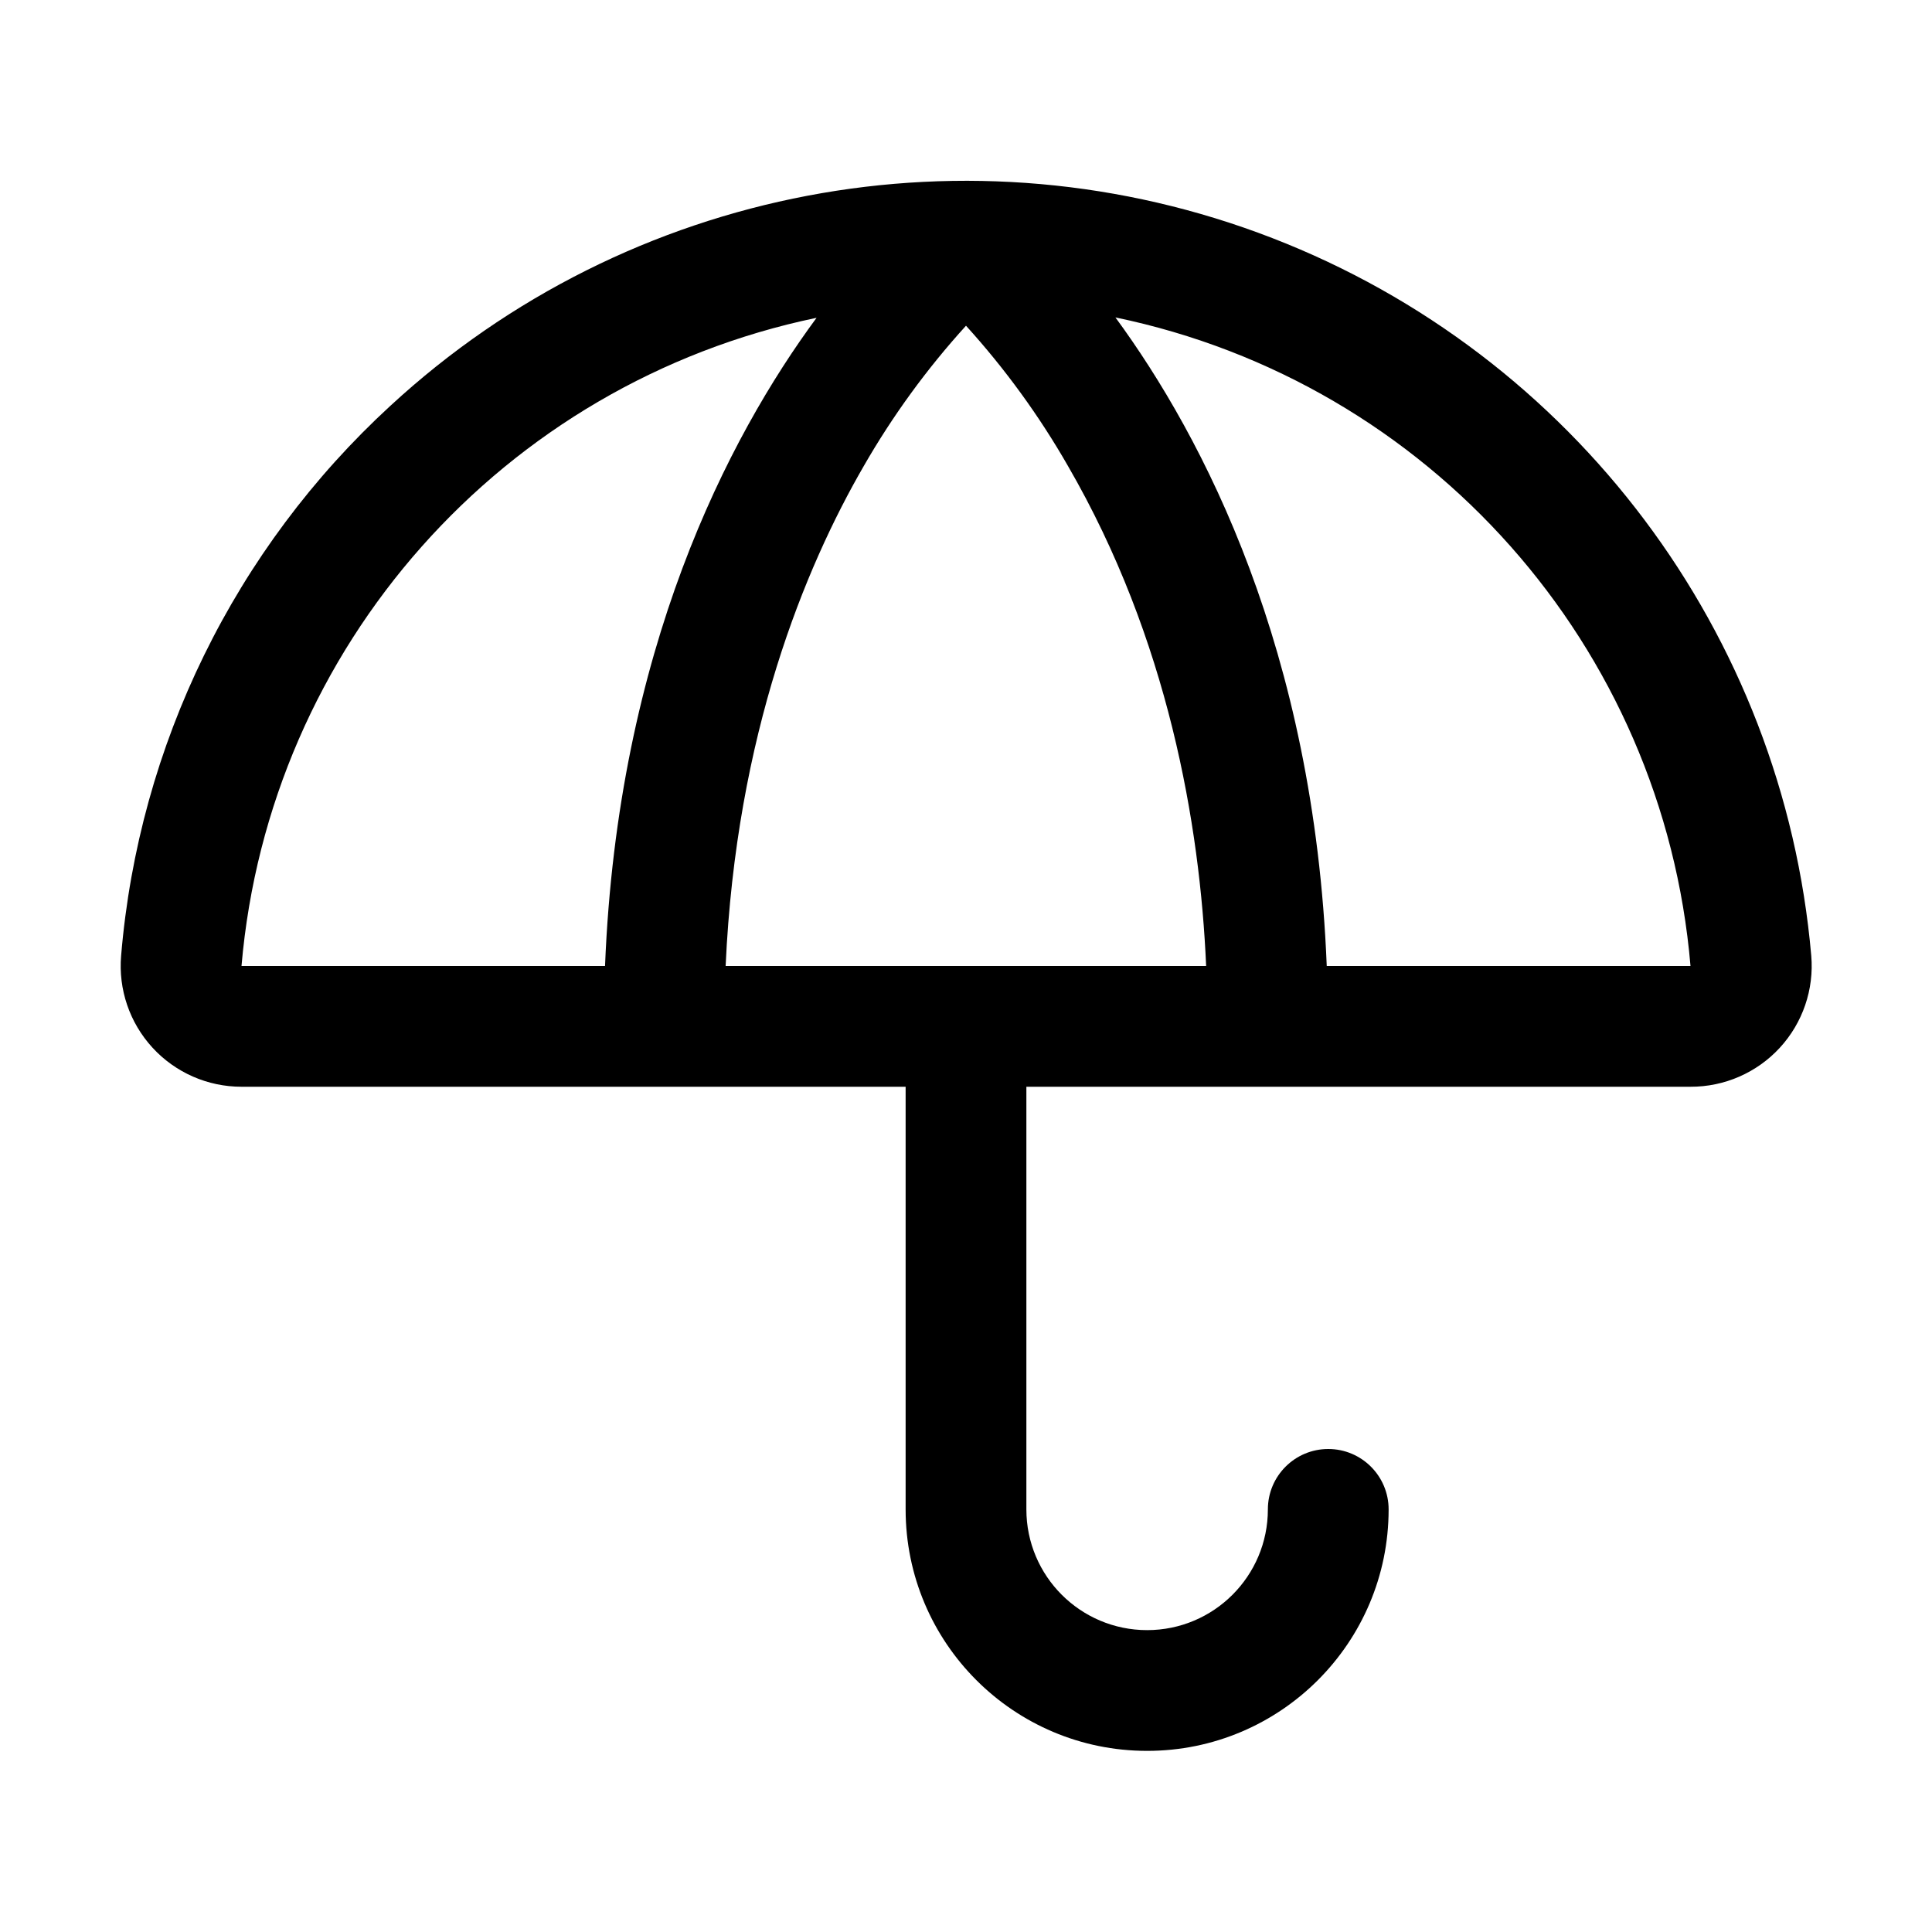
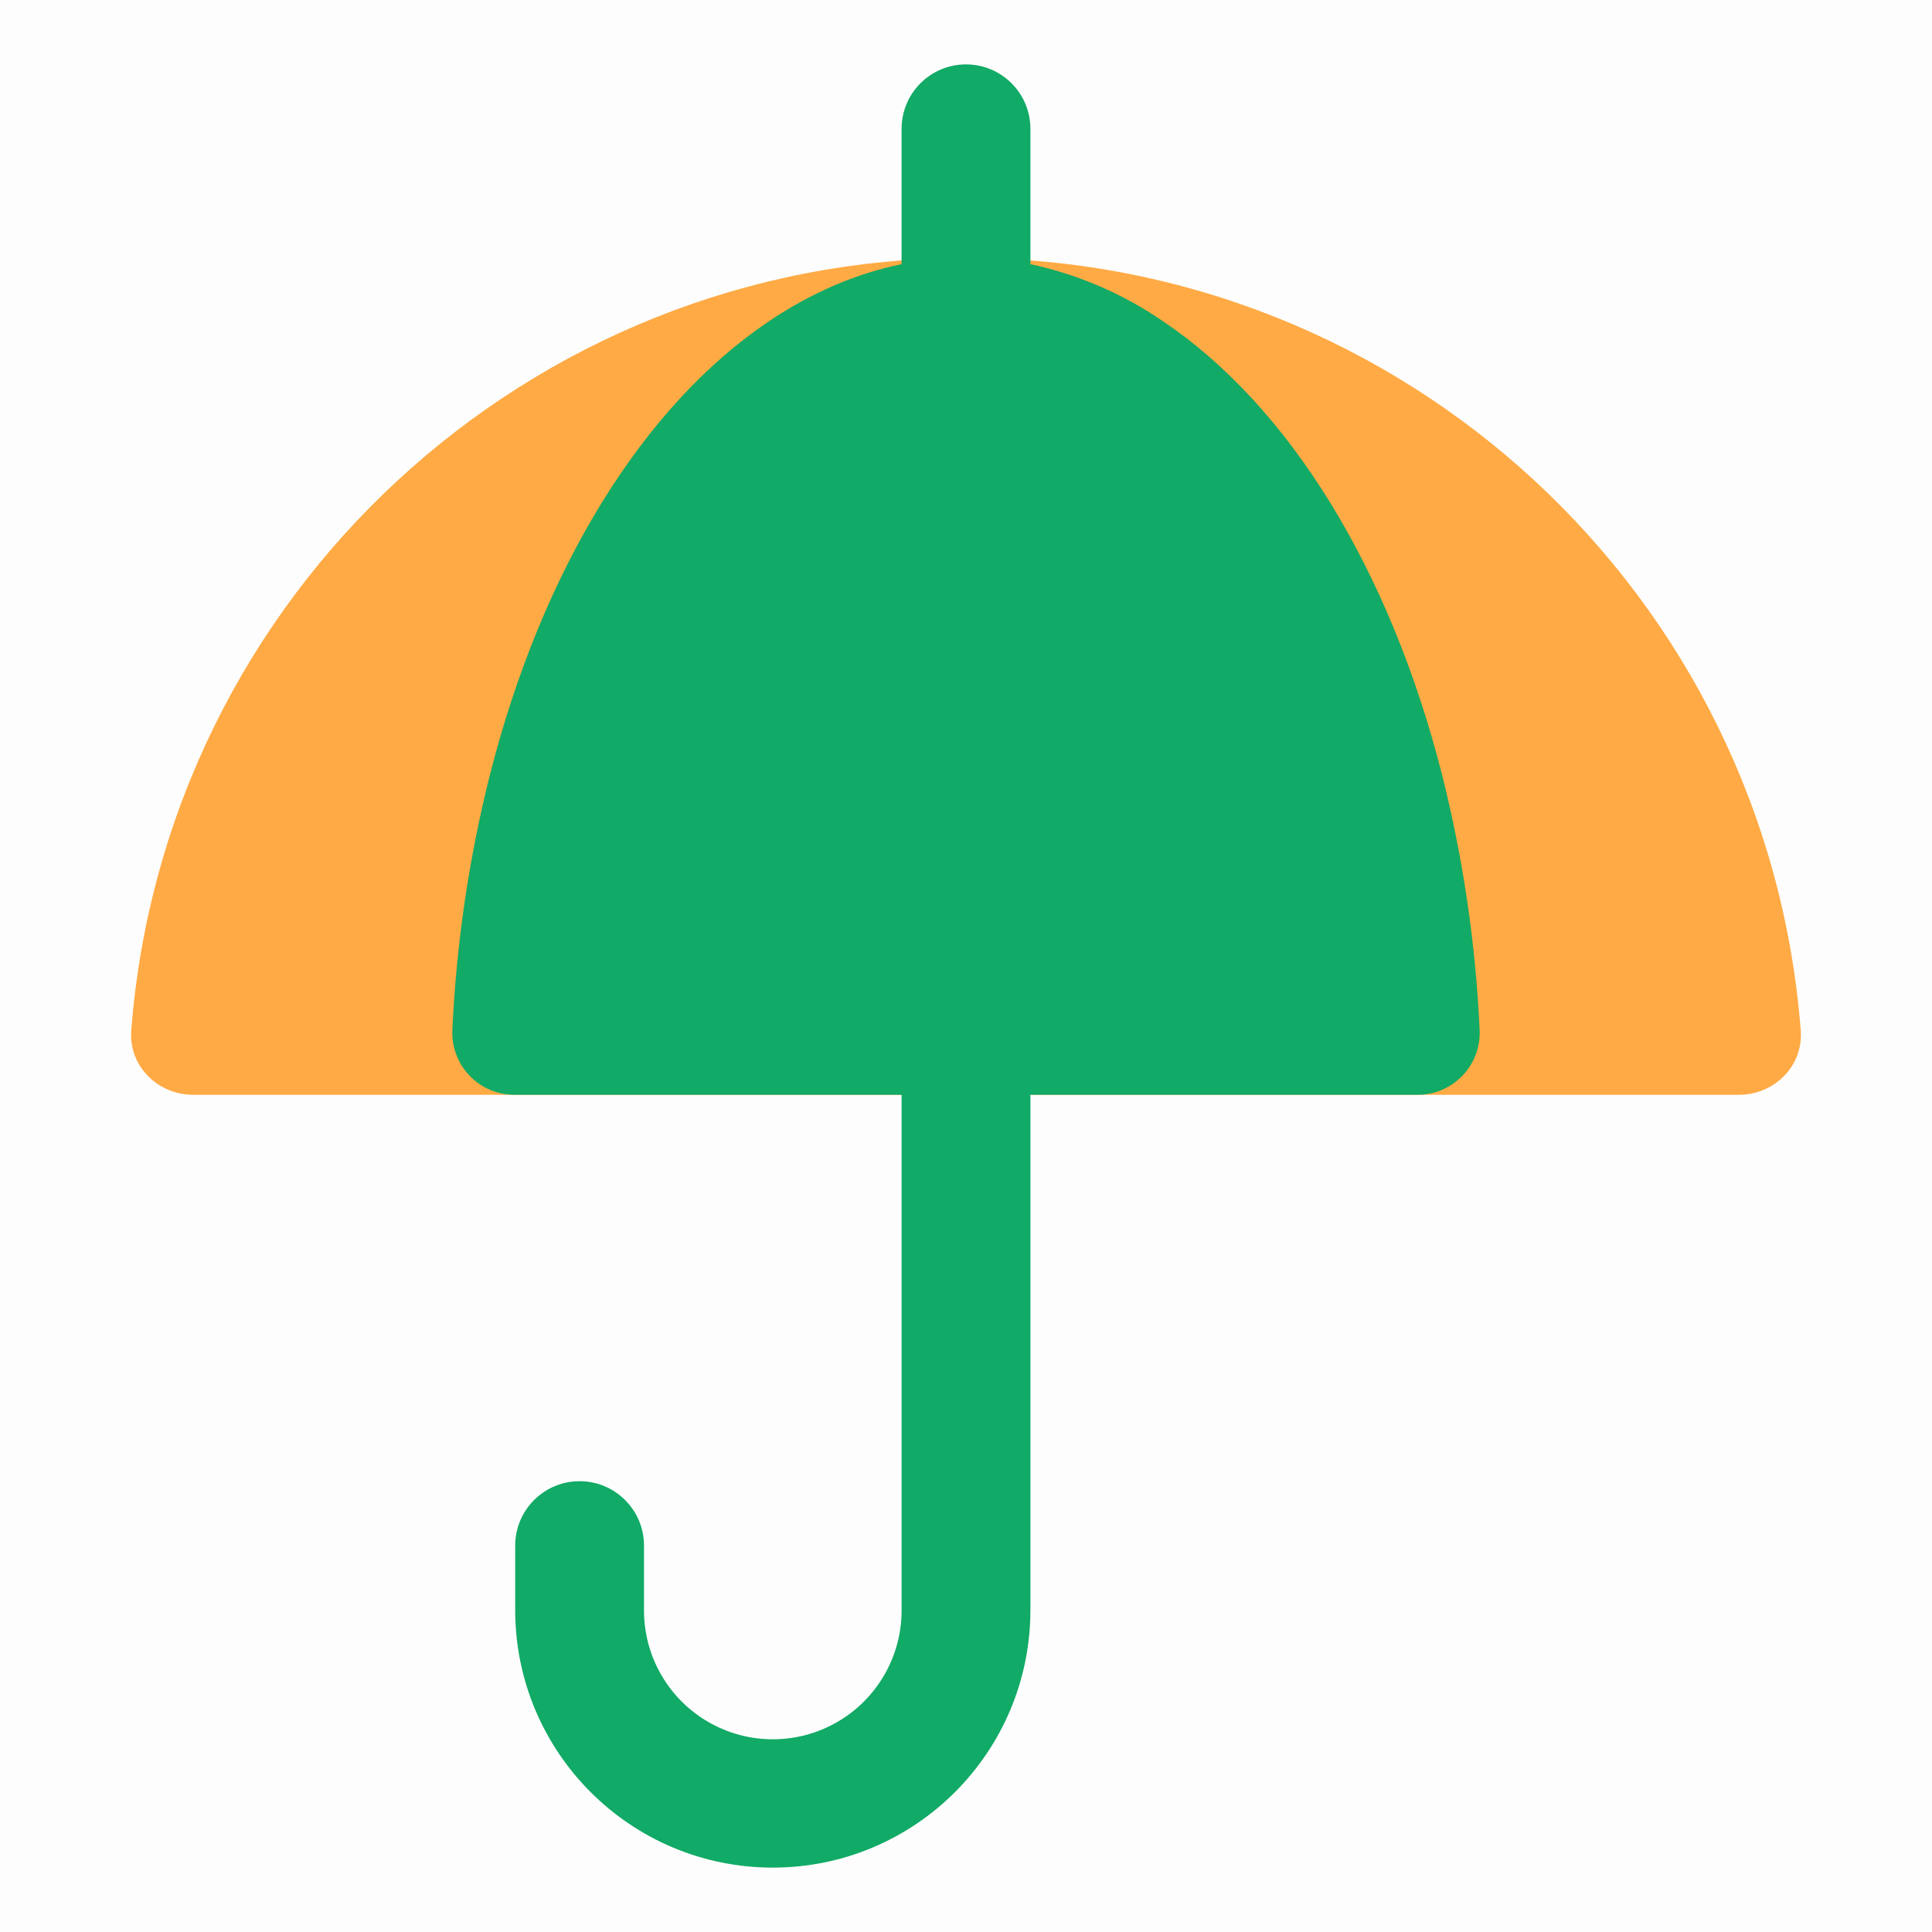
- <svg xmlns="http://www.w3.org/2000/svg" viewBox="0 0 256 256" width="256" height="256">
-   <path fill="currentColor" d="M240 126.63A112.44 112.44 0 0 0 51.75 53.75a111.56 111.56 0 0 0-35.7 72.88A16 16 0 0 0 32 144h88v56a32 32 0 0 0 64 0a8 8 0 0 0-16 0a16 16 0 0 1-32 0v-56h88a16 16 0 0 0 16-17.37M32 128a96.15 96.15 0 0 1 76.2-85.89C96.48 58 81.85 86.11 80.17 128Zm64.15 0c1.39-30.77 10.53-52.81 18.3-66.24A106.4 106.4 0 0 1 128 43.16a106.3 106.3 0 0 1 13.52 18.6C154.8 84.7 159 109.28 159.82 128Zm79.65 0c-1.68-41.89-16.31-70-28-85.94A96.07 96.07 0 0 1 224 128Z" />
+ <svg xmlns="http://www.w3.org/2000/svg" viewBox="0 0 1024 1024" version="1.1">
+   <path d="M0 0h1024v1024H0V0z" fill="#202425" opacity=".01" />
+   <path d="M921.6 580.267c18.842 0 34.27-15.292 32.836-34.099a443.767 443.767 0 0 0-884.873 0c-1.434 18.773 13.995 34.099 32.836 34.099h819.2z" fill="#FFAA44" />
+   <path d="M546.133 68.267a34.133 34.133 0 1 0-68.267 0v71.748c-24.132 4.949-47.787 15.121-70.383 30.31-33.109 22.289-63.215 54.955-88.576 96.188-25.361 41.199-45.466 90.112-59.187 143.94A682.394 682.394 0 0 0 239.753 546.133 32.905 32.905 0 0 0 273.067 580.267h204.8v273.067a68.267 68.267 0 1 1-136.533 0v-34.133a34.133 34.133 0 1 0-68.267 0v34.133a136.533 136.533 0 0 0 273.067 0v-273.067h204.8a32.905 32.905 0 0 0 33.314-34.133 682.325 682.325 0 0 0-19.968-135.68c-13.722-53.828-33.826-102.741-59.187-143.94-25.361-41.233-55.467-73.899-88.61-96.188A196.779 196.779 0 0 0 546.133 140.015V68.267z" fill="#11AA66" />
</svg>
